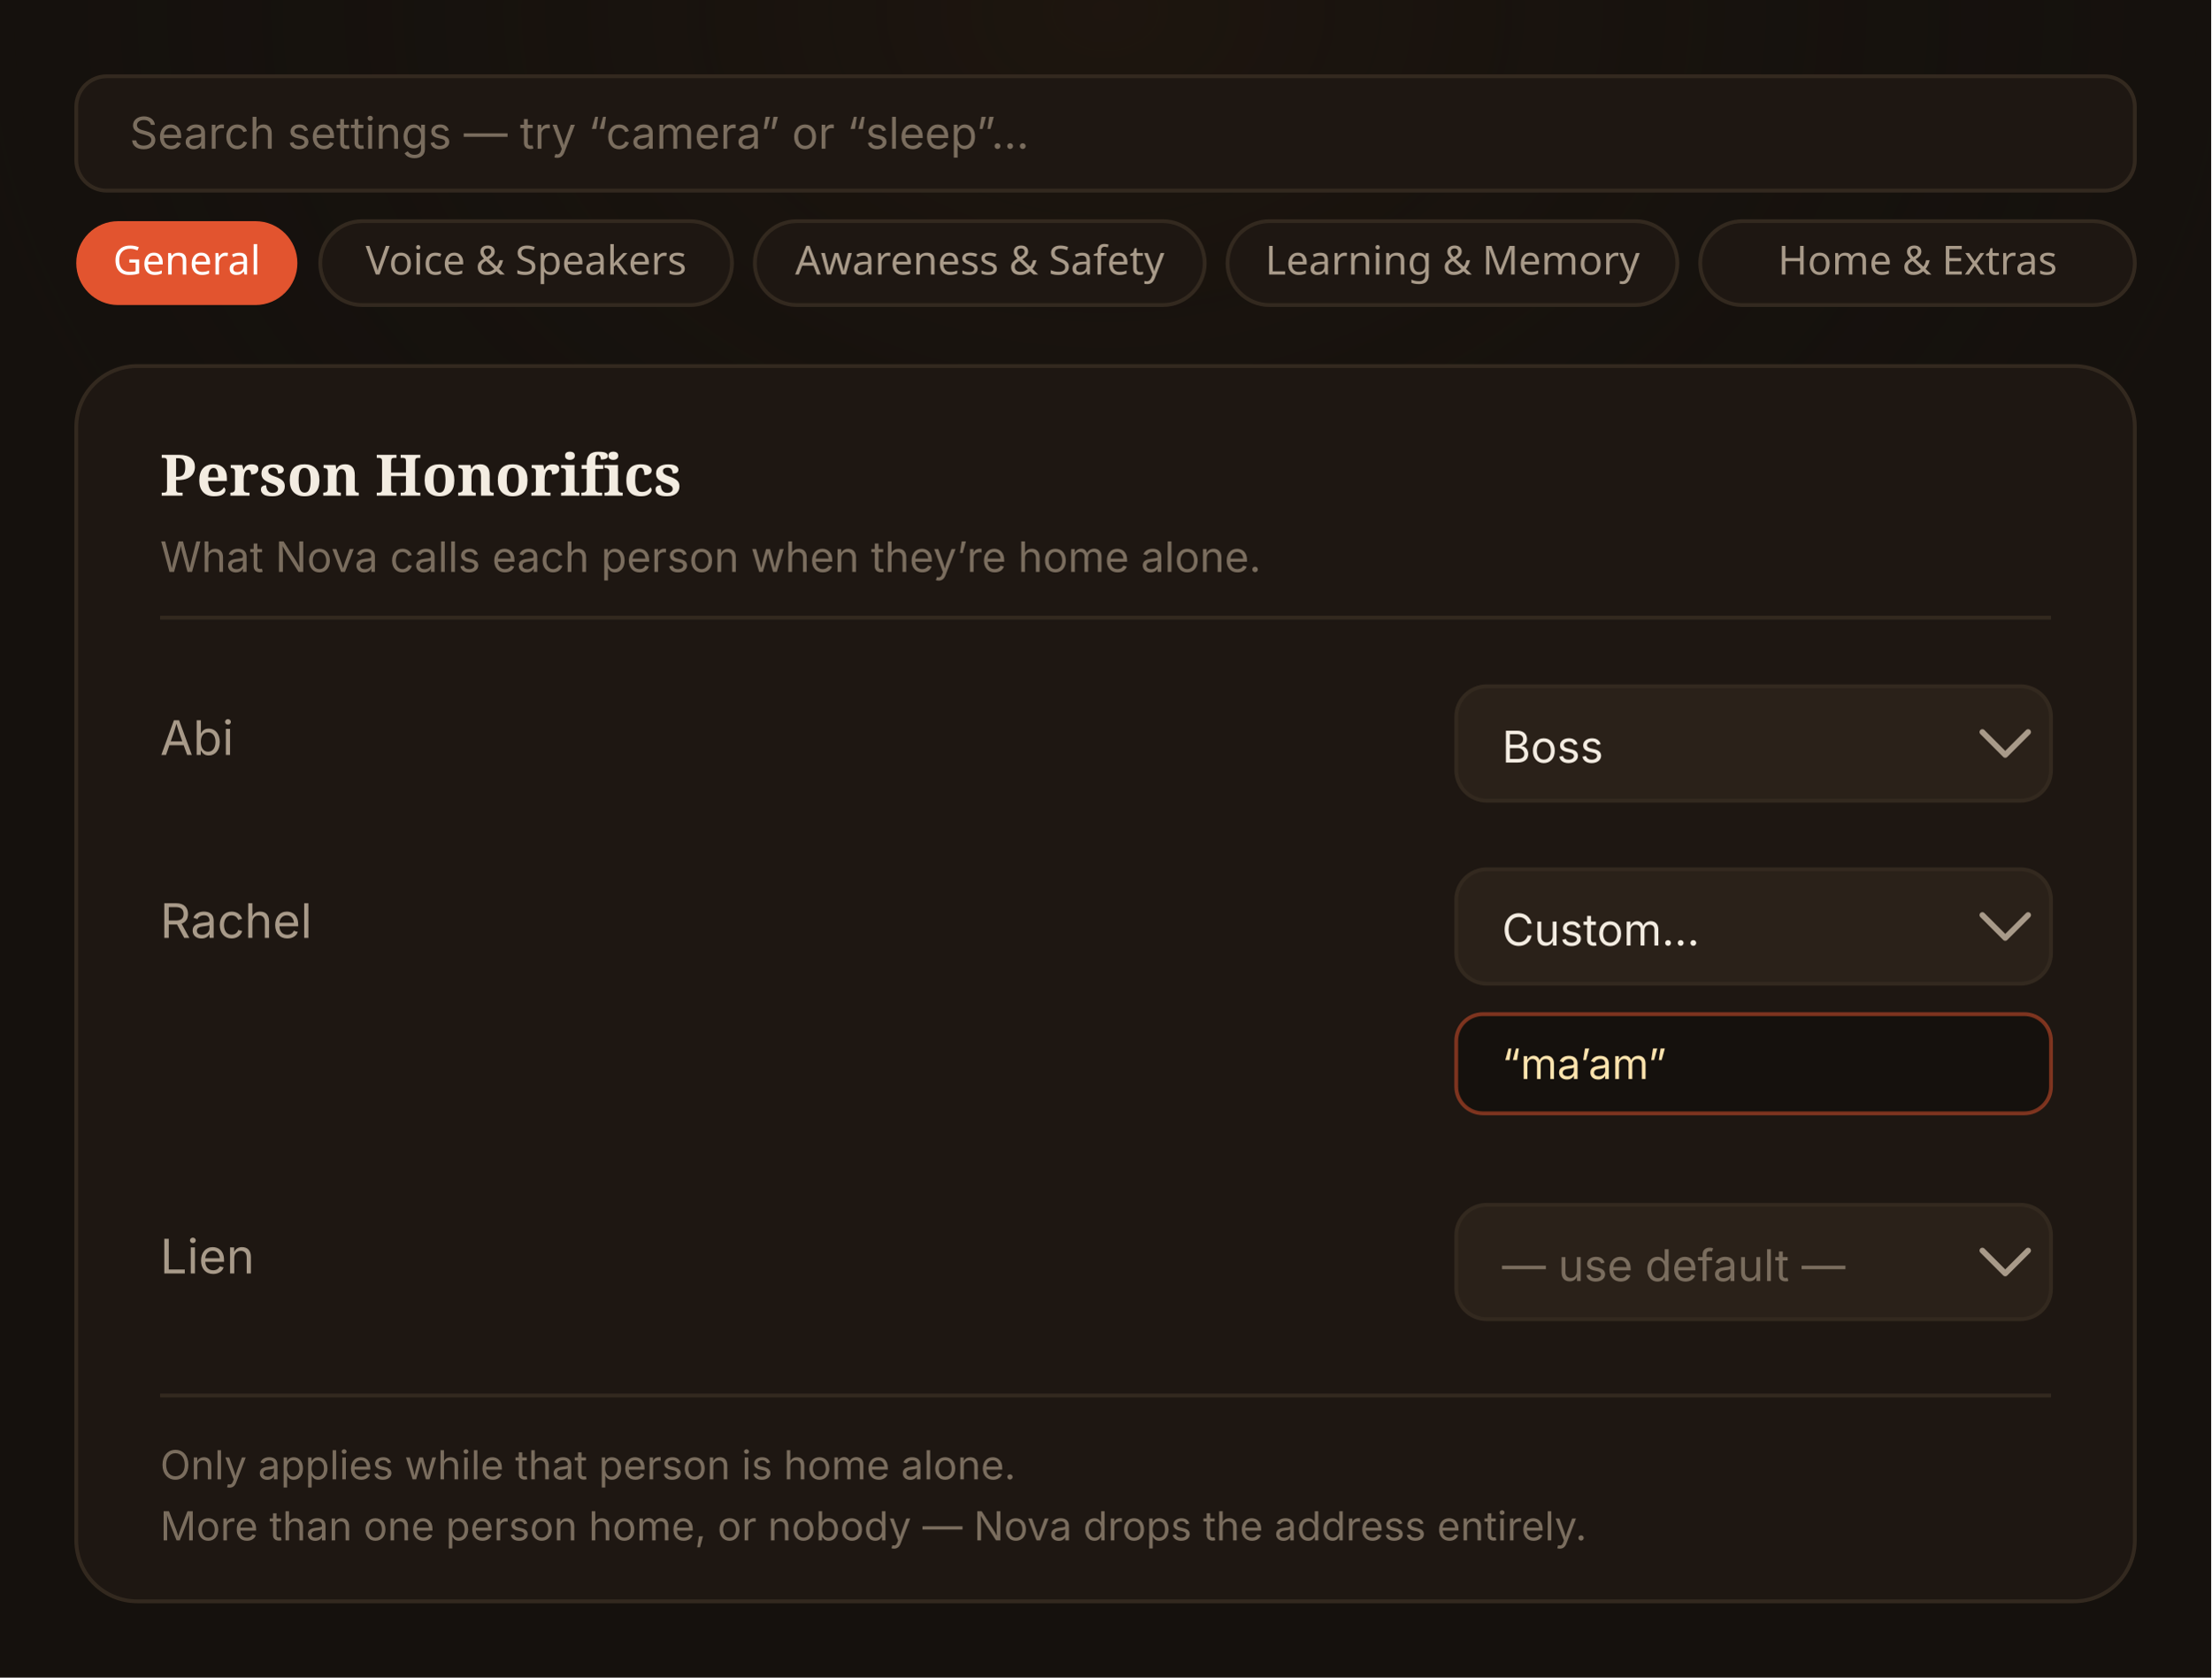
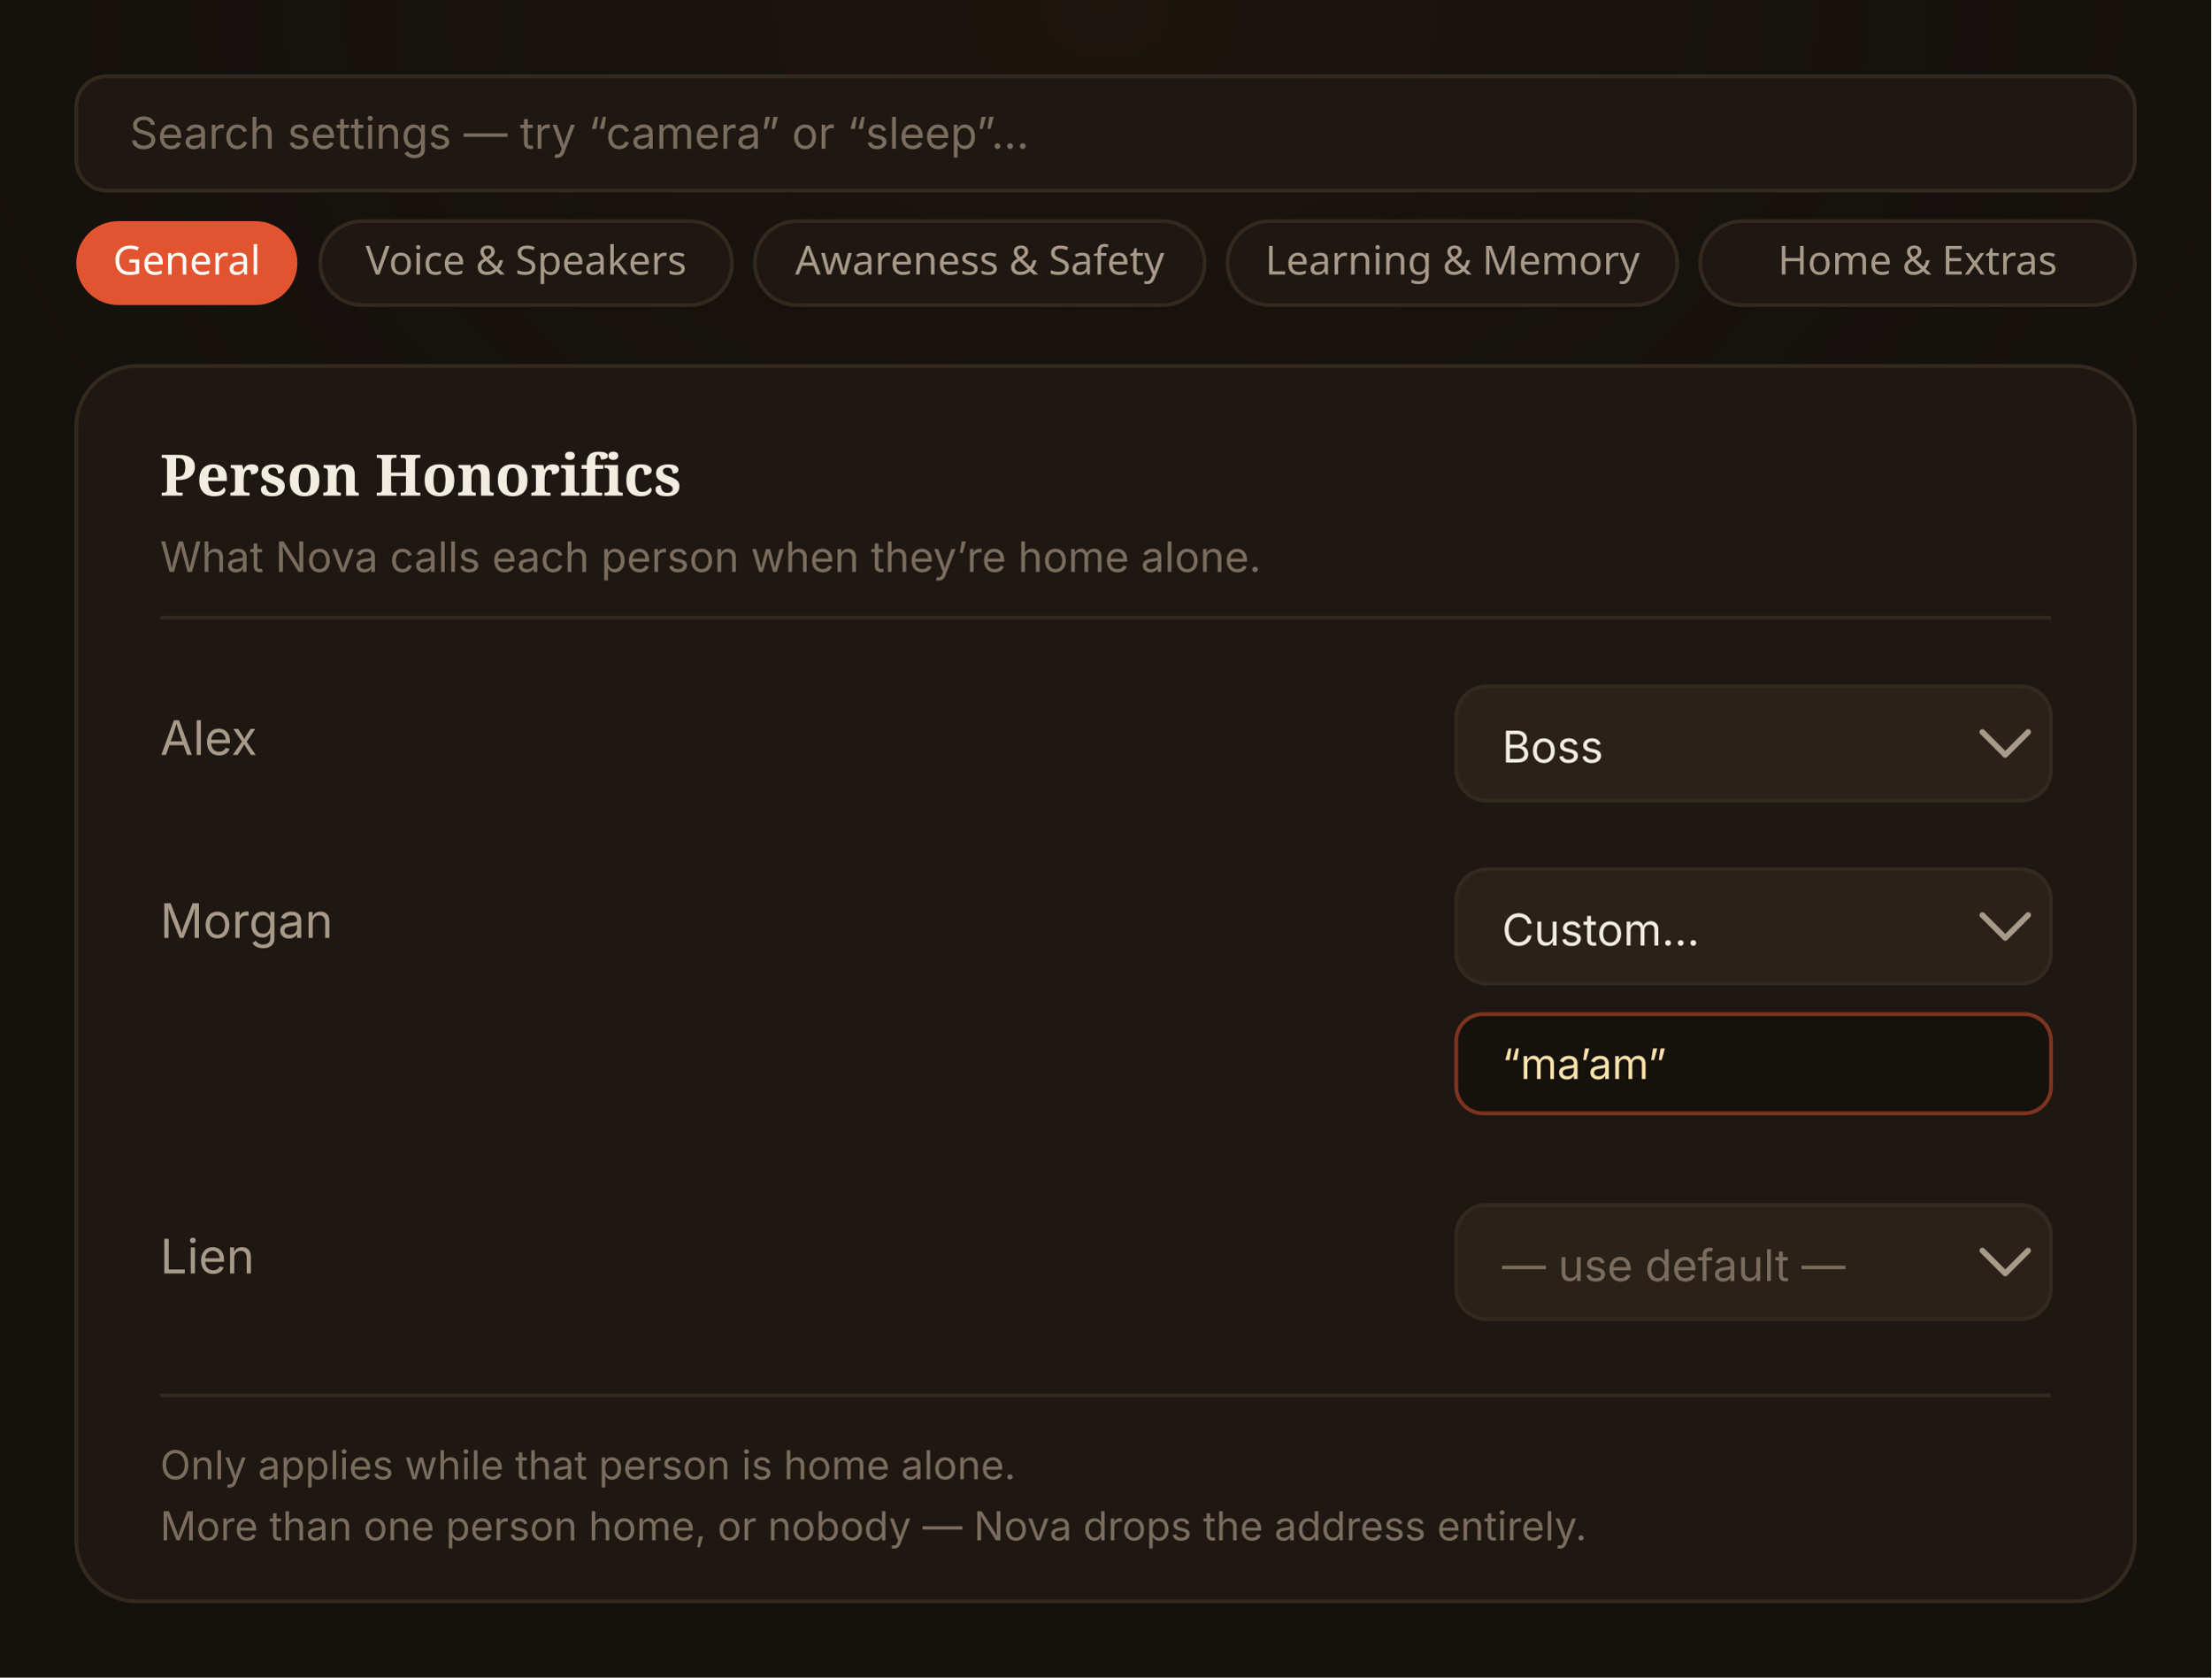
<svg xmlns="http://www.w3.org/2000/svg" viewBox="0 0 580 440" font-family="'Manrope',system-ui,-apple-system,'Segoe UI',sans-serif">
  <defs>
    <radialGradient id="g" cx="50%" cy="0%" r="90%">
      <stop offset="0%" stop-color="#2a1c11" stop-opacity="0.4" />
      <stop offset="60%" stop-color="#15110d" stop-opacity="0" />
    </radialGradient>
    <radialGradient id="core" cx="34%" cy="30%" r="75%">
      <stop offset="0%" stop-color="#ffe3ad" />
      <stop offset="42%" stop-color="#f4b860" />
      <stop offset="78%" stop-color="#e2542f" />
      <stop offset="100%" stop-color="#7a2513" />
    </radialGradient>
  </defs>
  <rect width="580" height="440" fill="#15110d" />
  <rect width="580" height="440" fill="url(#g)" />
  <rect x="20" y="20" width="540" height="30" rx="8" fill="#1e1712" stroke="#33291f" />
  <text x="34" y="39" fill="#7a6d5e" font-size="11.5">Search settings — try “camera” or “sleep”…</text>
  <g font-family="'Manrope',system-ui,sans-serif" font-size="10.5">
    <rect x="20" y="58" width="58" height="22" rx="11" fill="#e2542f" />
    <text x="49" y="72" fill="#fff" text-anchor="middle">General</text>
    <rect x="84" y="58" width="108" height="22" rx="11" fill="#1e1712" stroke="#33291f" />
    <text x="138" y="72" fill="#a89a89" text-anchor="middle">Voice &amp; Speakers</text>
    <rect x="198" y="58" width="118" height="22" rx="11" fill="#1e1712" stroke="#33291f" />
    <text x="257" y="72" fill="#a89a89" text-anchor="middle">Awareness &amp; Safety</text>
    <rect x="322" y="58" width="118" height="22" rx="11" fill="#1e1712" stroke="#33291f" />
    <text x="381" y="72" fill="#a89a89" text-anchor="middle">Learning &amp; Memory</text>
    <rect x="446" y="58" width="114" height="22" rx="11" fill="#1e1712" stroke="#33291f" />
    <text x="503" y="72" fill="#a89a89" text-anchor="middle">Home &amp; Extras</text>
  </g>
  <g transform="translate(20,96)">
    <rect width="540" height="324" rx="16" fill="#1e1712" stroke="#33291f" />
    <text x="22" y="34" fill="#f3ece1" font-family="'Fraunces',ui-serif,Georgia,serif" font-size="15" font-weight="600">Person Honorifics</text>
    <text x="22" y="54" fill="#7a6d5e" font-size="11" width="490">What Nova calls each person when they’re home alone.</text>
    <line x1="22" y1="66" x2="518" y2="66" stroke="#33291f" />
    <g transform="translate(22,84)">
-       <text y="18" fill="#a89a89" font-size="12.5">Abi</text>
+       <text y="18" fill="#a89a89" font-size="12.5">Alex</text>
      <rect x="340" y="0" width="156" height="30" rx="8" fill="#2a2119" stroke="#33291f" />
      <text x="352" y="20" fill="#f3ece1" font-size="11.5">Boss</text>
      <path d="M478 12 L484 18 L490 12" fill="none" stroke="#a89a89" stroke-width="1.5" stroke-linecap="round" stroke-linejoin="round" />
    </g>
    <g transform="translate(22,132)">
-       <text y="18" fill="#a89a89" font-size="12.5">Rachel</text>
+       <text y="18" fill="#a89a89" font-size="12.5">Morgan</text>
      <rect x="340" y="0" width="156" height="30" rx="8" fill="#2a2119" stroke="#33291f" />
      <text x="352" y="20" fill="#f3ece1" font-size="11.5">Custom…</text>
      <path d="M478 12 L484 18 L490 12" fill="none" stroke="#a89a89" stroke-width="1.5" stroke-linecap="round" stroke-linejoin="round" />
      <rect x="340" y="38" width="156" height="26" rx="7" fill="#15110d" stroke="#e2542f" stroke-opacity="0.5" />
      <text x="352" y="55" fill="#ffe3ad" font-size="11">“ma’am”</text>
    </g>
    <g transform="translate(22,220)">
      <text y="18" fill="#a89a89" font-size="12.5">Lien</text>
      <rect x="340" y="0" width="156" height="30" rx="8" fill="#2a2119" stroke="#33291f" />
      <text x="352" y="20" fill="#7a6d5e" font-size="11.5">— use default —</text>
      <path d="M478 12 L484 18 L490 12" fill="none" stroke="#a89a89" stroke-width="1.5" stroke-linecap="round" stroke-linejoin="round" />
    </g>
    <line x1="22" y1="270" x2="518" y2="270" stroke="#33291f" />
    <text x="22" y="292" fill="#7a6d5e" font-size="10.5">Only applies while that person is home alone.</text>
    <text x="22" y="308" fill="#7a6d5e" font-size="10.5">More than one person home, or nobody — Nova drops the address entirely.</text>
  </g>
</svg>
